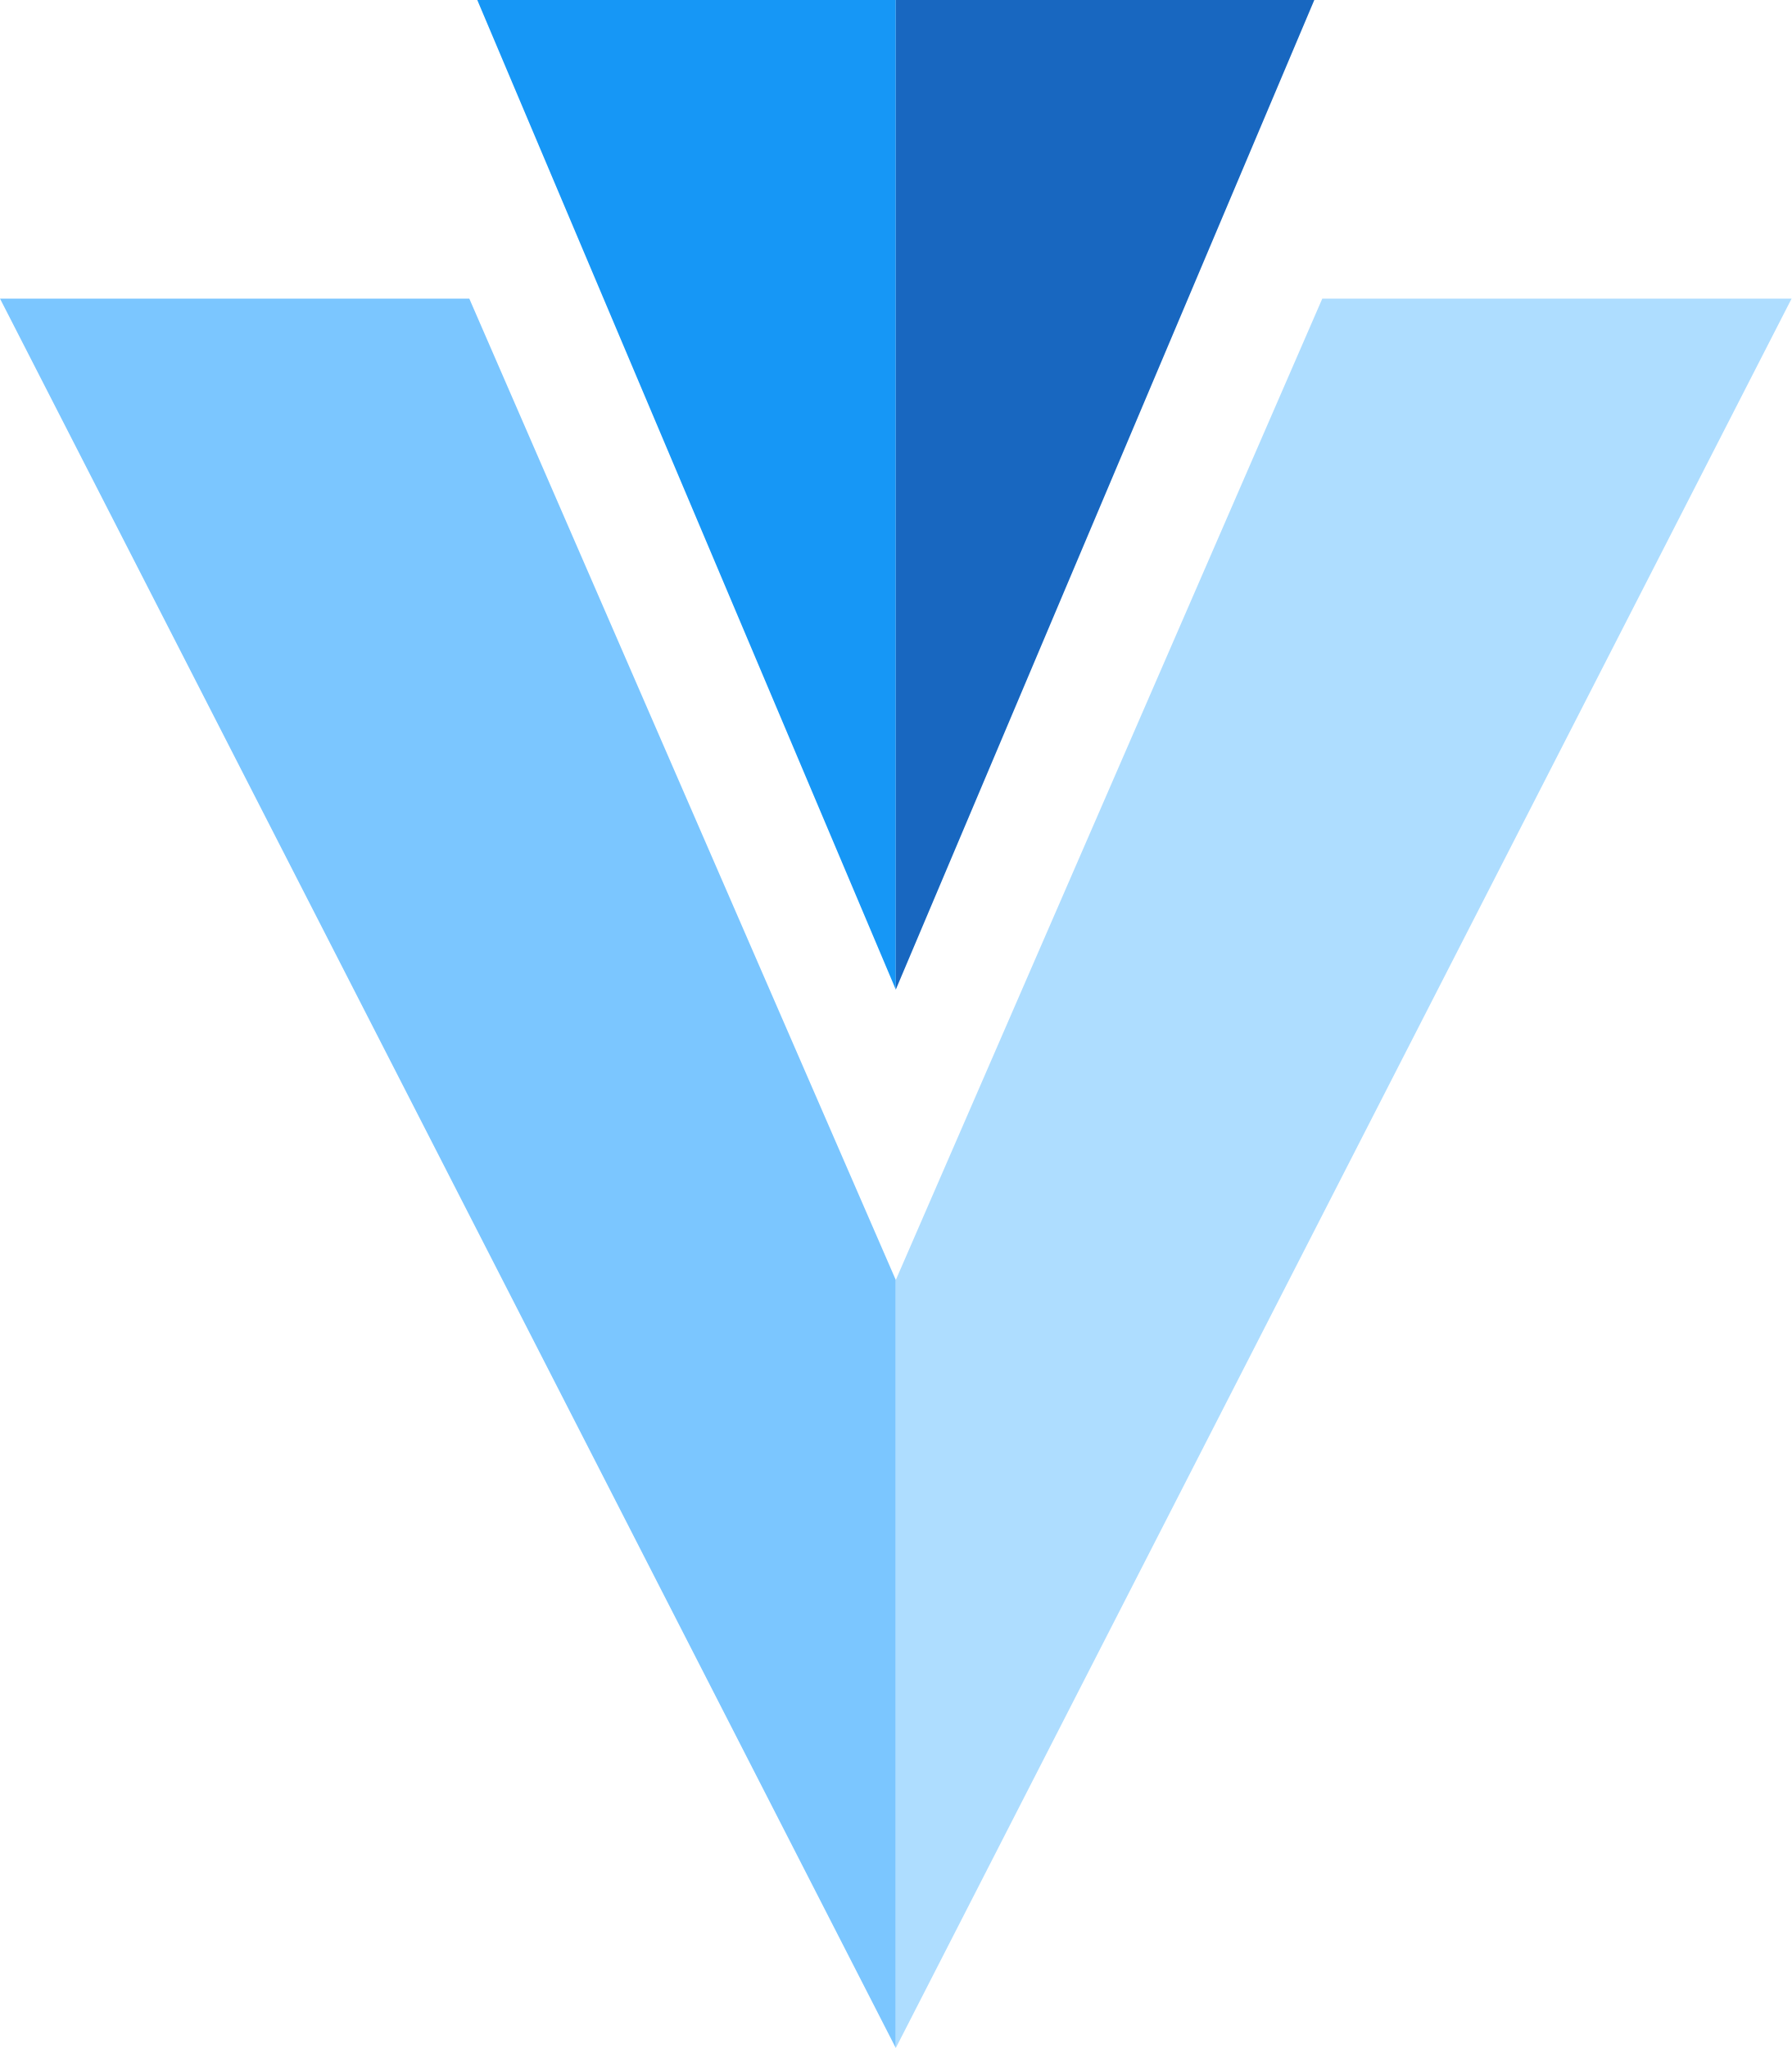
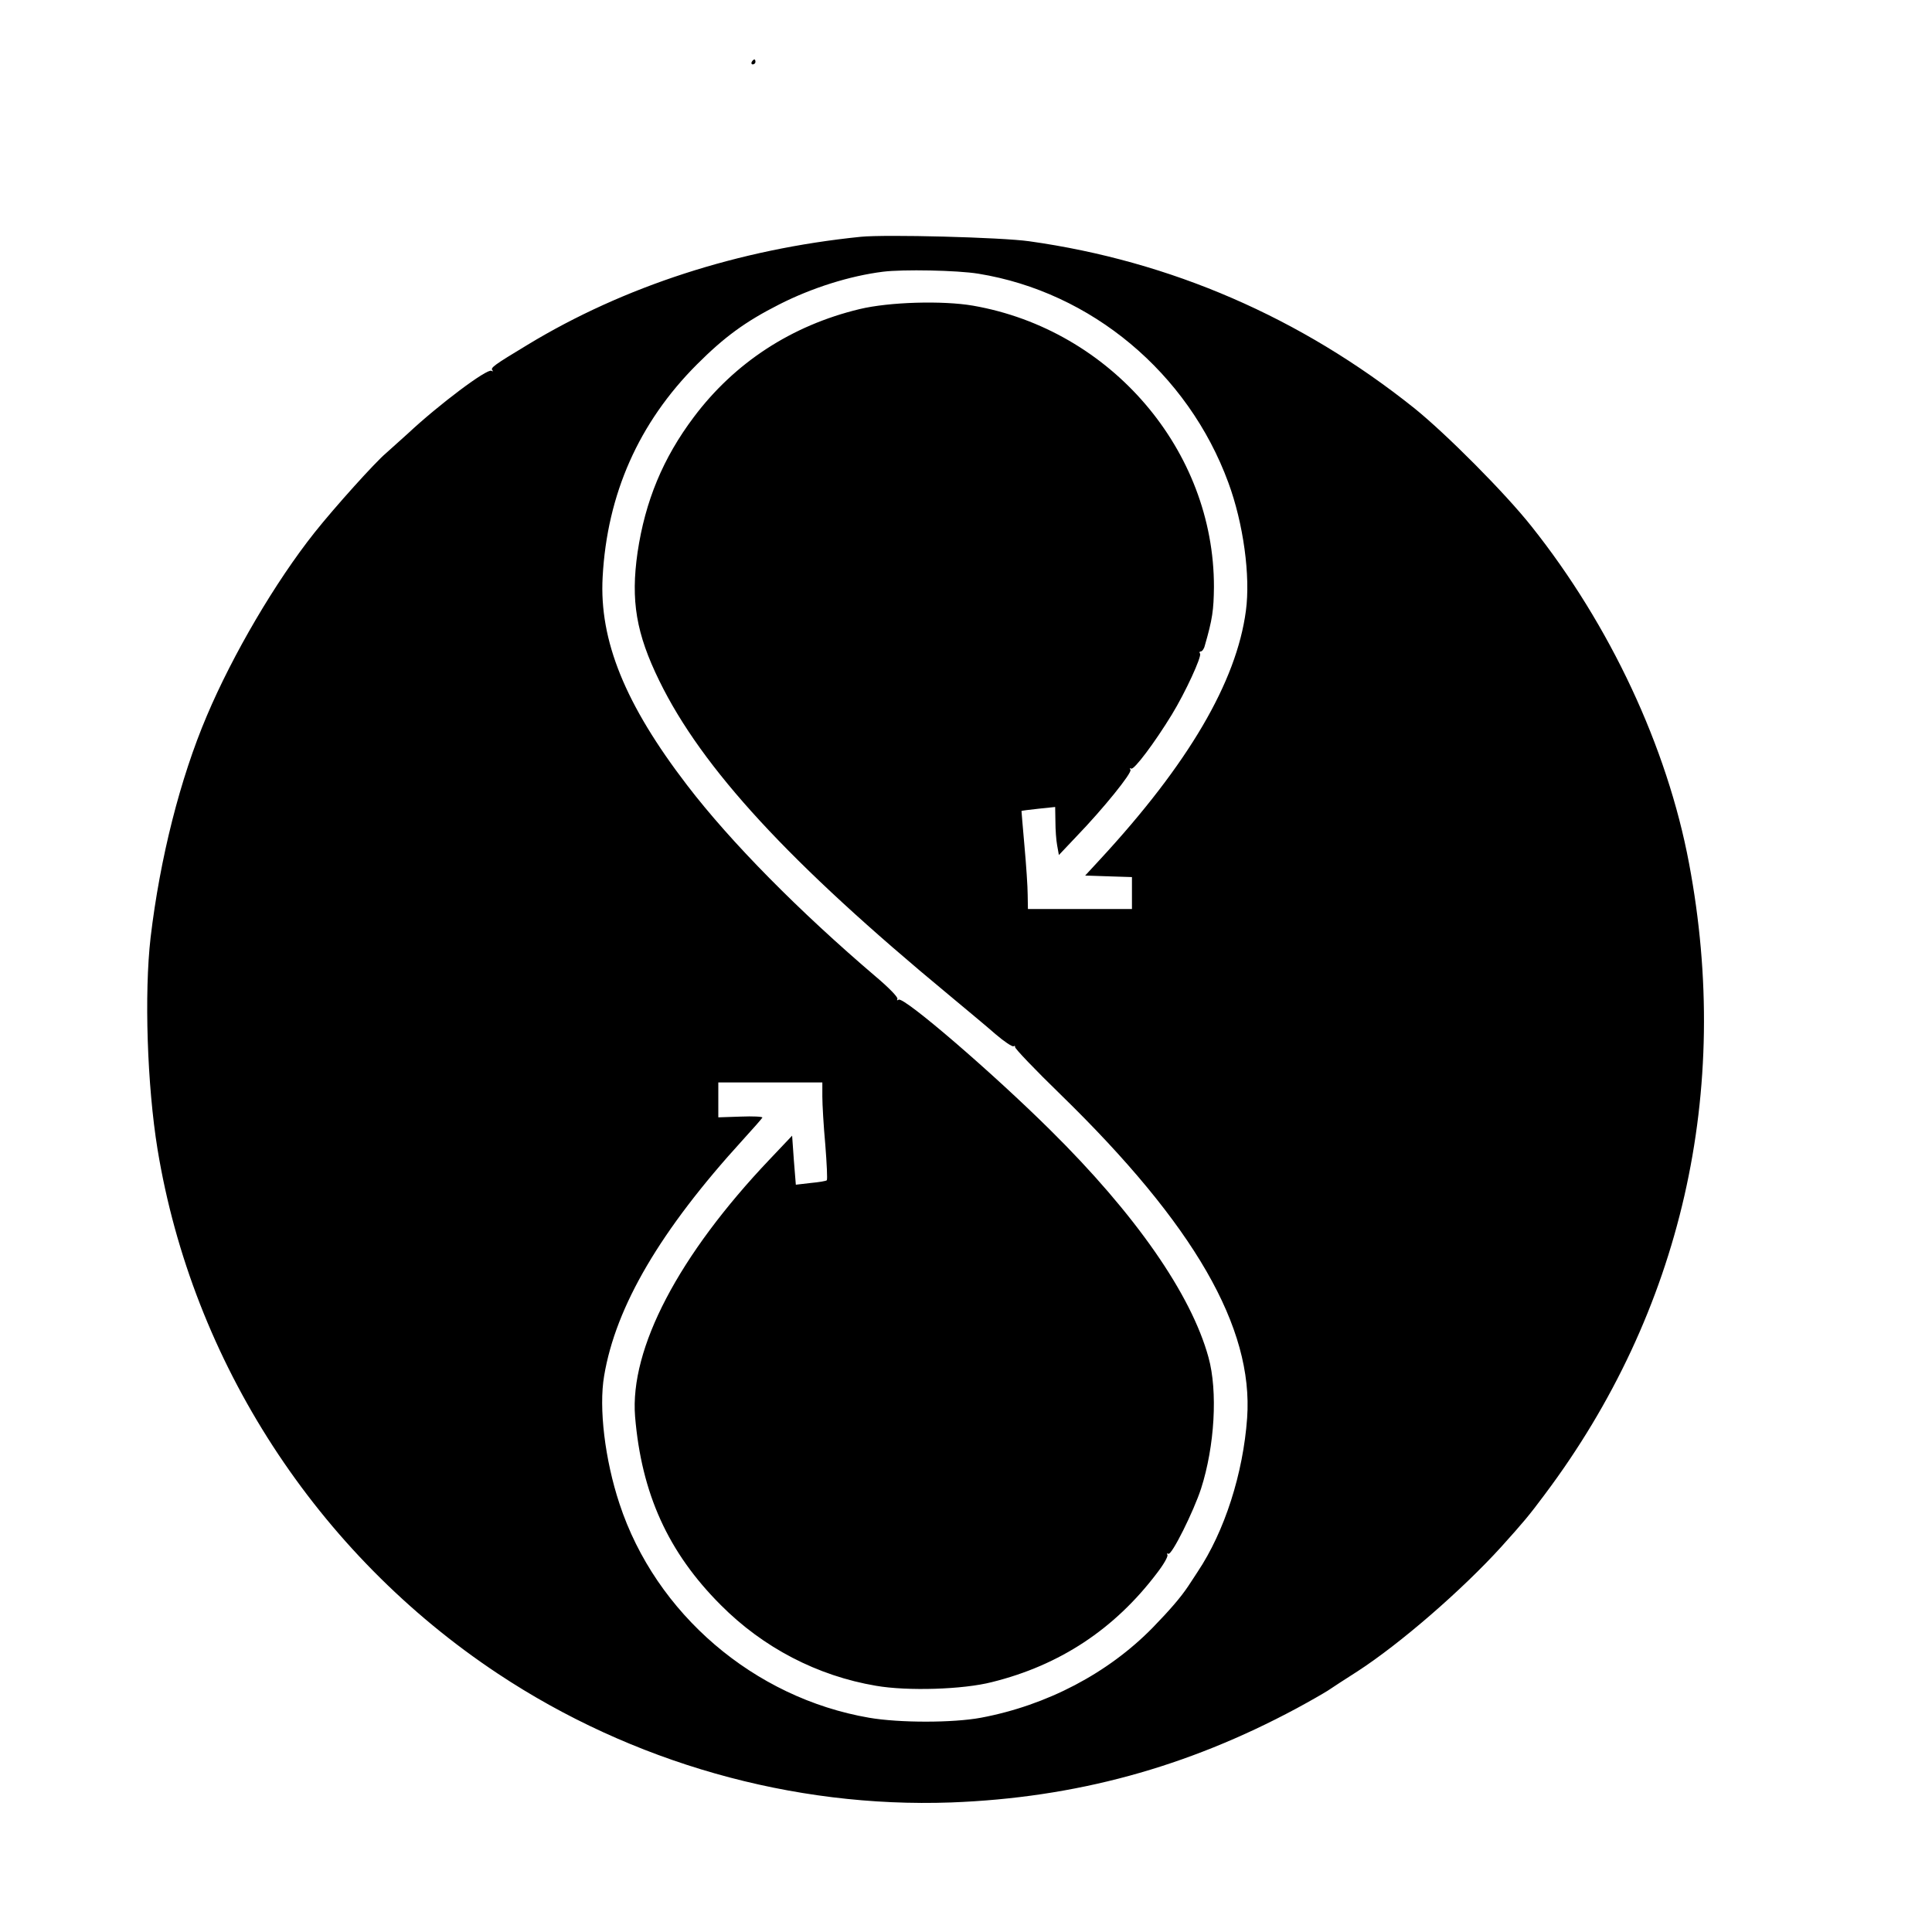
- <svg xmlns="http://www.w3.org/2000/svg" id="Layer_1" data-name="Layer 1" viewBox="0 0 87.5 100">
-   <defs>
-     <style>.cls-1{fill:#1697f6;}.cls-2{fill:#7bc6ff;}.cls-3{fill:#1867c0;}.cls-4{fill:#aeddff;}</style>
-   </defs>
-   <polyline class="cls-1" points="43.75 0 23.31 0 43.75 48.32" />
-   <polygon class="cls-2" points="43.75 62.5 43.75 100 0 14.58 22.92 14.58 43.75 62.5" />
-   <polyline class="cls-3" points="43.75 0 64.19 0 43.75 48.32" />
-   <polygon class="cls-4" points="64.58 14.58 87.5 14.58 43.75 100 43.75 62.5 64.58 14.58" />
+ <svg xmlns="http://www.w3.org/2000/svg" version="1.0" width="780pt" height="780pt" viewBox="0 0 780 780" preserveAspectRatio="xMidYMid meet">
+   <g transform="translate(0,780) scale(0.1,-0.1)" fill="#000000" stroke="none">
+     <path d="M3035 7550 c-3 -5 -1 -10 4 -10 6 0 11 5 11 10 0 6 -2 10 -4 10 -3 0 -8 -4 -11 -10z" />
+     <path d="M3475 6844 c-492 -50 -956 -200 -1345 -436 -136 -82 -151 -93 -142 -103 4 -5 2 -5 -4 -2 -17 10 -212 -136 -337 -253 -33 -30 -73 -66 -89 -80 -43 -36 -207 -218 -288 -320 -158 -199 -330 -492 -435 -740 -108 -254 -189 -575 -227 -895 -26 -226 -14 -597 28 -855 141 -858 643 -1632 1374 -2117 541 -359 1190 -543 1830 -520 501 19 950 141 1395 380 50 27 106 59 125 71 19 13 73 48 120 78 173 112 423 329 581 503 90 100 112 126 176 212 552 736 756 1628 582 2548 -88 469 -319 962 -636 1360 -106 134 -344 373 -473 477 -458 366 -984 594 -1555 674 -114 16 -579 28 -680 18z m475 -149 c456 -74 846 -400 1009 -843 61 -165 90 -378 71 -518 -38 -287 -233 -619 -589 -1004 l-60 -65 94 -3 95 -3 0 -64 0 -65 -210 0 -210 0 -1 58 c0 31 -6 120 -13 197 -7 77 -12 141 -12 141 1 1 31 5 69 9 l67 7 1 -59 c0 -32 3 -75 7 -96 l7 -39 70 74 c110 114 226 258 219 270 -4 6 -3 8 3 5 11 -7 95 105 164 218 55 90 121 234 114 246 -4 5 -2 9 3 9 5 0 13 10 16 23 31 107 36 144 37 237 1 552 -416 1039 -973 1136 -122 21 -338 15 -458 -14 -274 -66 -504 -216 -669 -436 -124 -165 -196 -338 -227 -546 -28 -195 -6 -327 88 -519 173 -354 526 -736 1169 -1268 68 -57 153 -127 188 -158 35 -30 68 -52 73 -49 5 3 7 1 6 -3 -2 -5 81 -92 184 -192 540 -526 779 -941 753 -1306 -16 -224 -91 -458 -200 -621 -14 -22 -31 -47 -38 -58 -30 -45 -74 -96 -143 -167 -180 -184 -427 -314 -694 -364 -113 -21 -329 -21 -451 0 -465 80 -862 420 -1008 864 -59 178 -84 387 -62 516 47 281 227 588 560 953 42 46 77 86 79 90 1 4 -38 6 -88 4 l-90 -3 0 70 0 71 210 0 210 0 0 -57 c0 -31 5 -119 12 -195 6 -76 9 -140 6 -143 -2 -3 -32 -8 -65 -11 l-60 -7 -8 99 -7 99 -90 -95 c-368 -387 -566 -765 -544 -1039 26 -311 133 -548 346 -761 171 -172 390 -286 627 -326 127 -22 352 -15 468 15 274 68 495 214 666 440 27 35 46 68 42 74 -3 5 -1 7 4 4 13 -8 102 171 132 263 55 171 68 393 30 530 -70 255 -295 578 -639 918 -233 231 -591 539 -612 526 -6 -4 -8 -3 -5 3 4 6 -35 46 -86 89 -310 264 -587 544 -763 774 -250 326 -355 584 -341 840 18 335 146 624 381 859 110 110 194 172 332 242 132 67 284 115 419 132 80 10 299 6 385 -8z" />
+   </g>
</svg>
